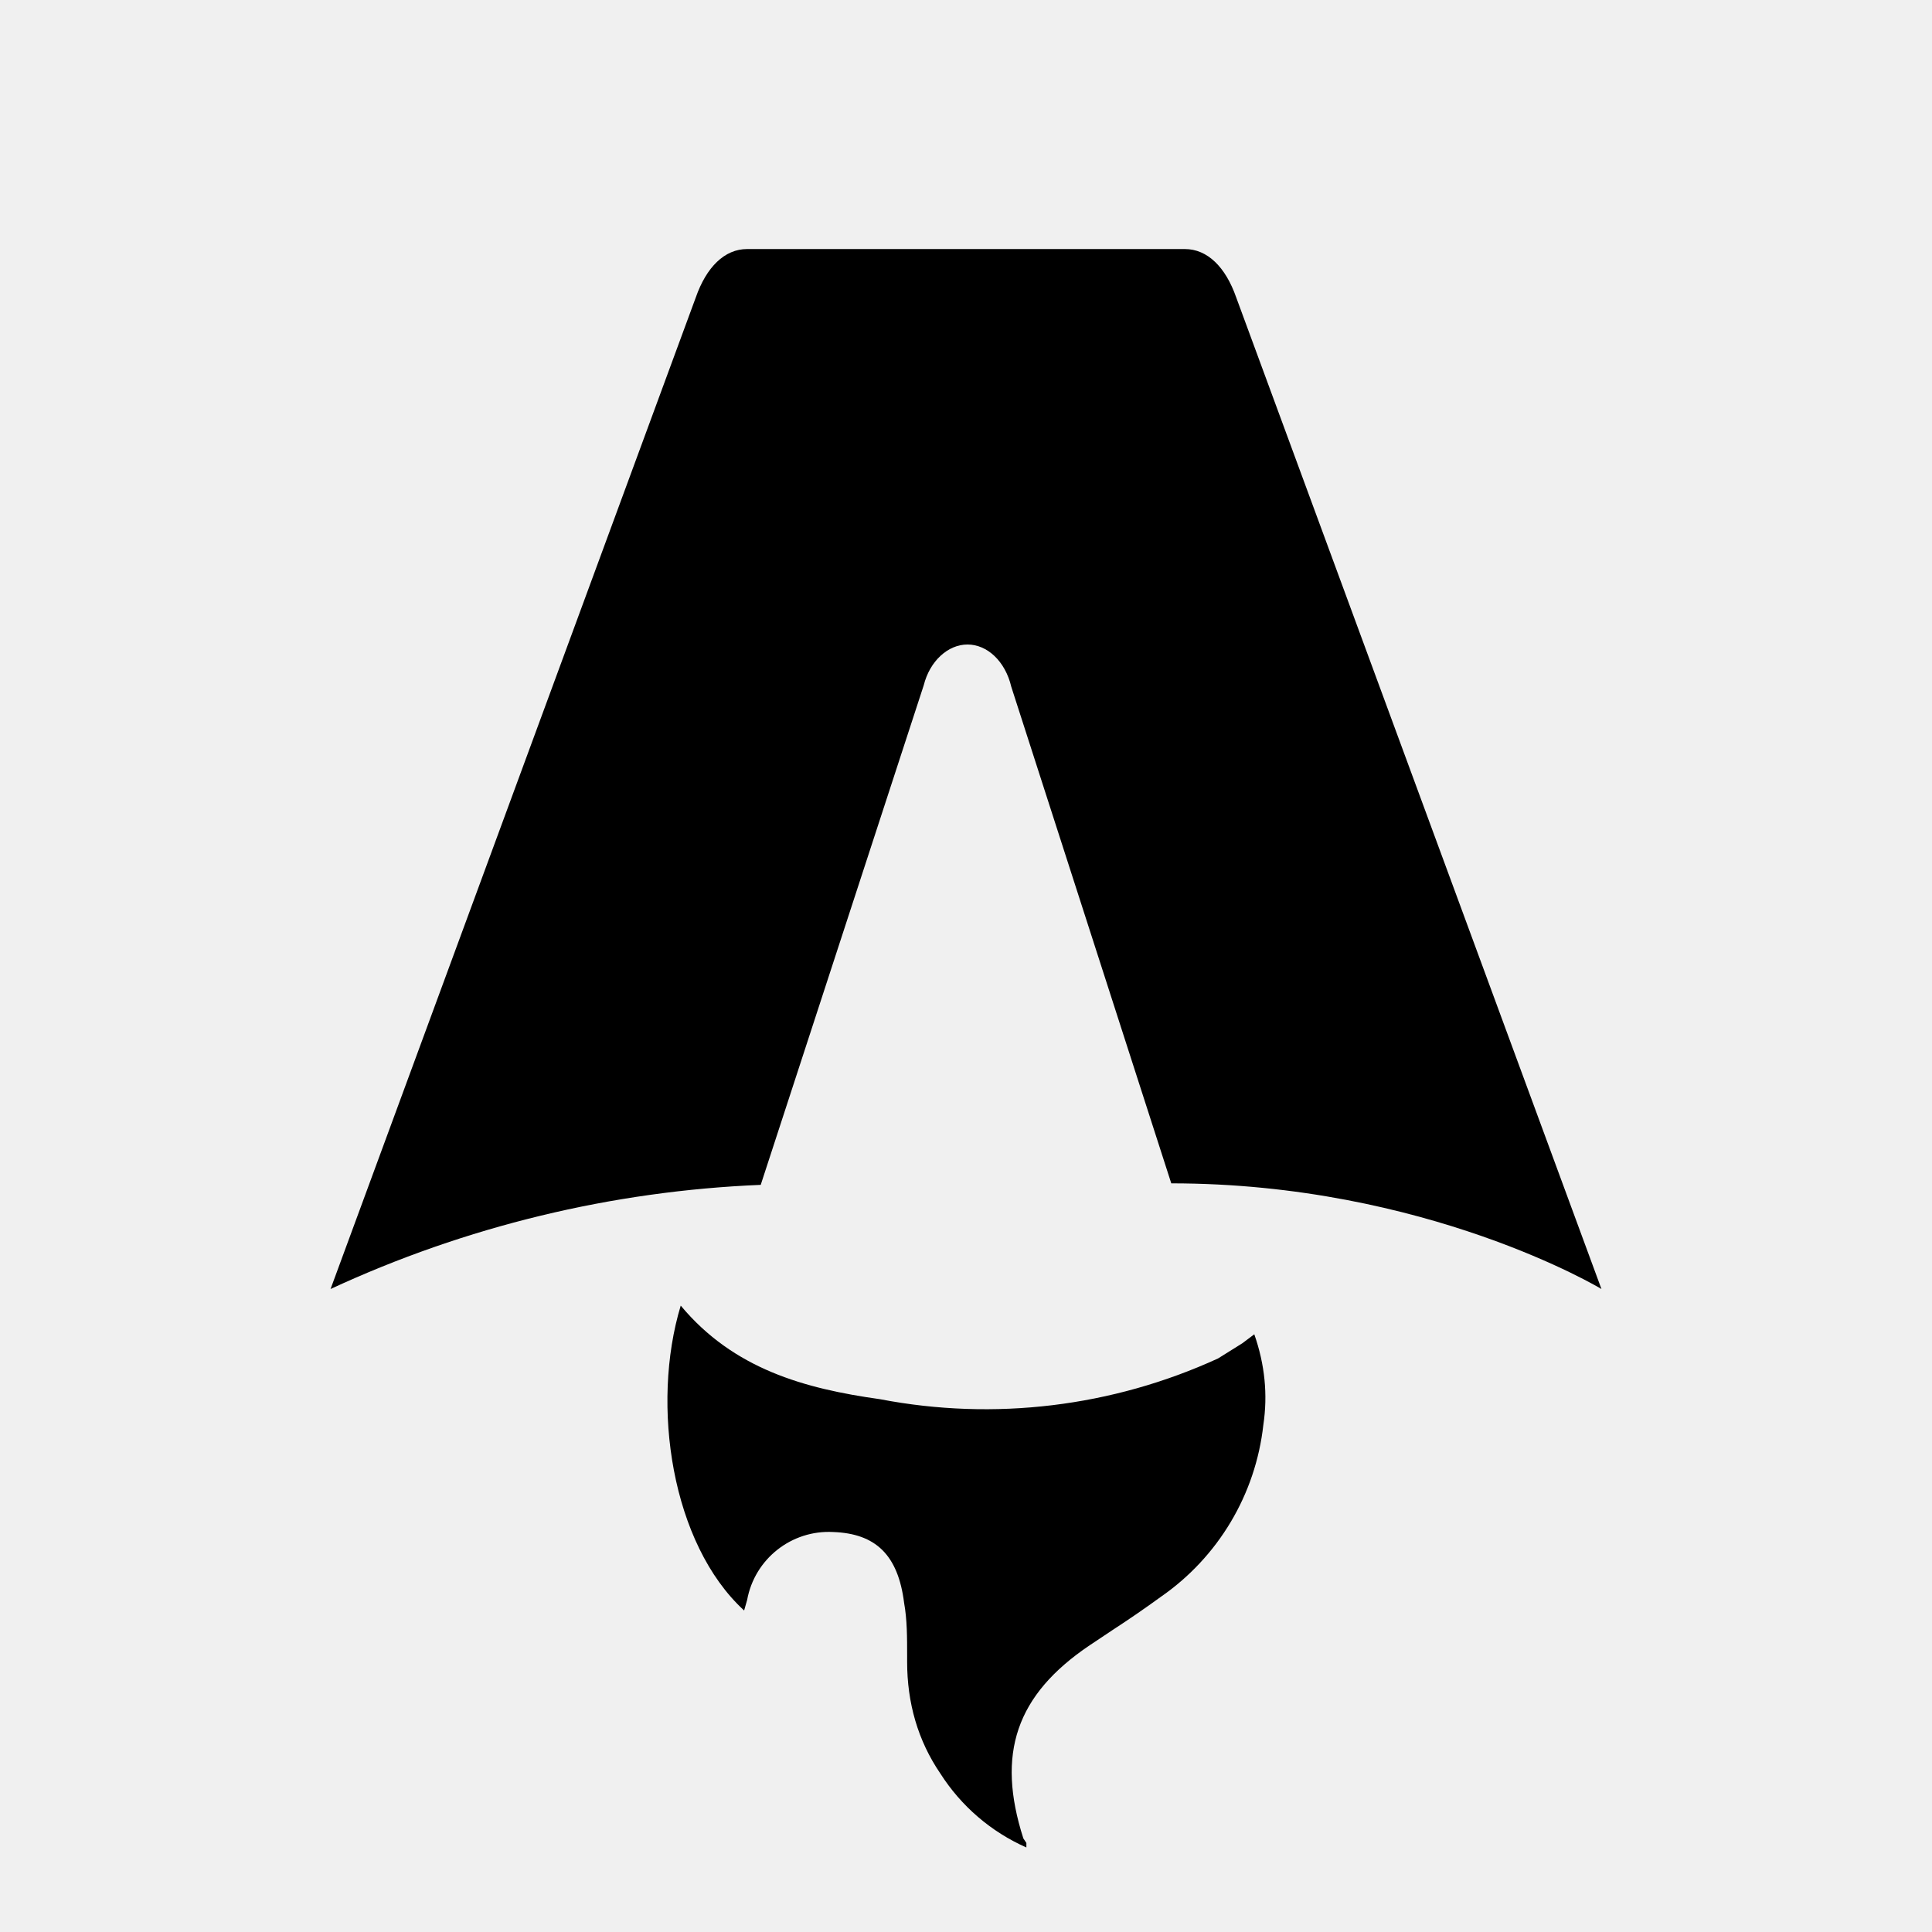
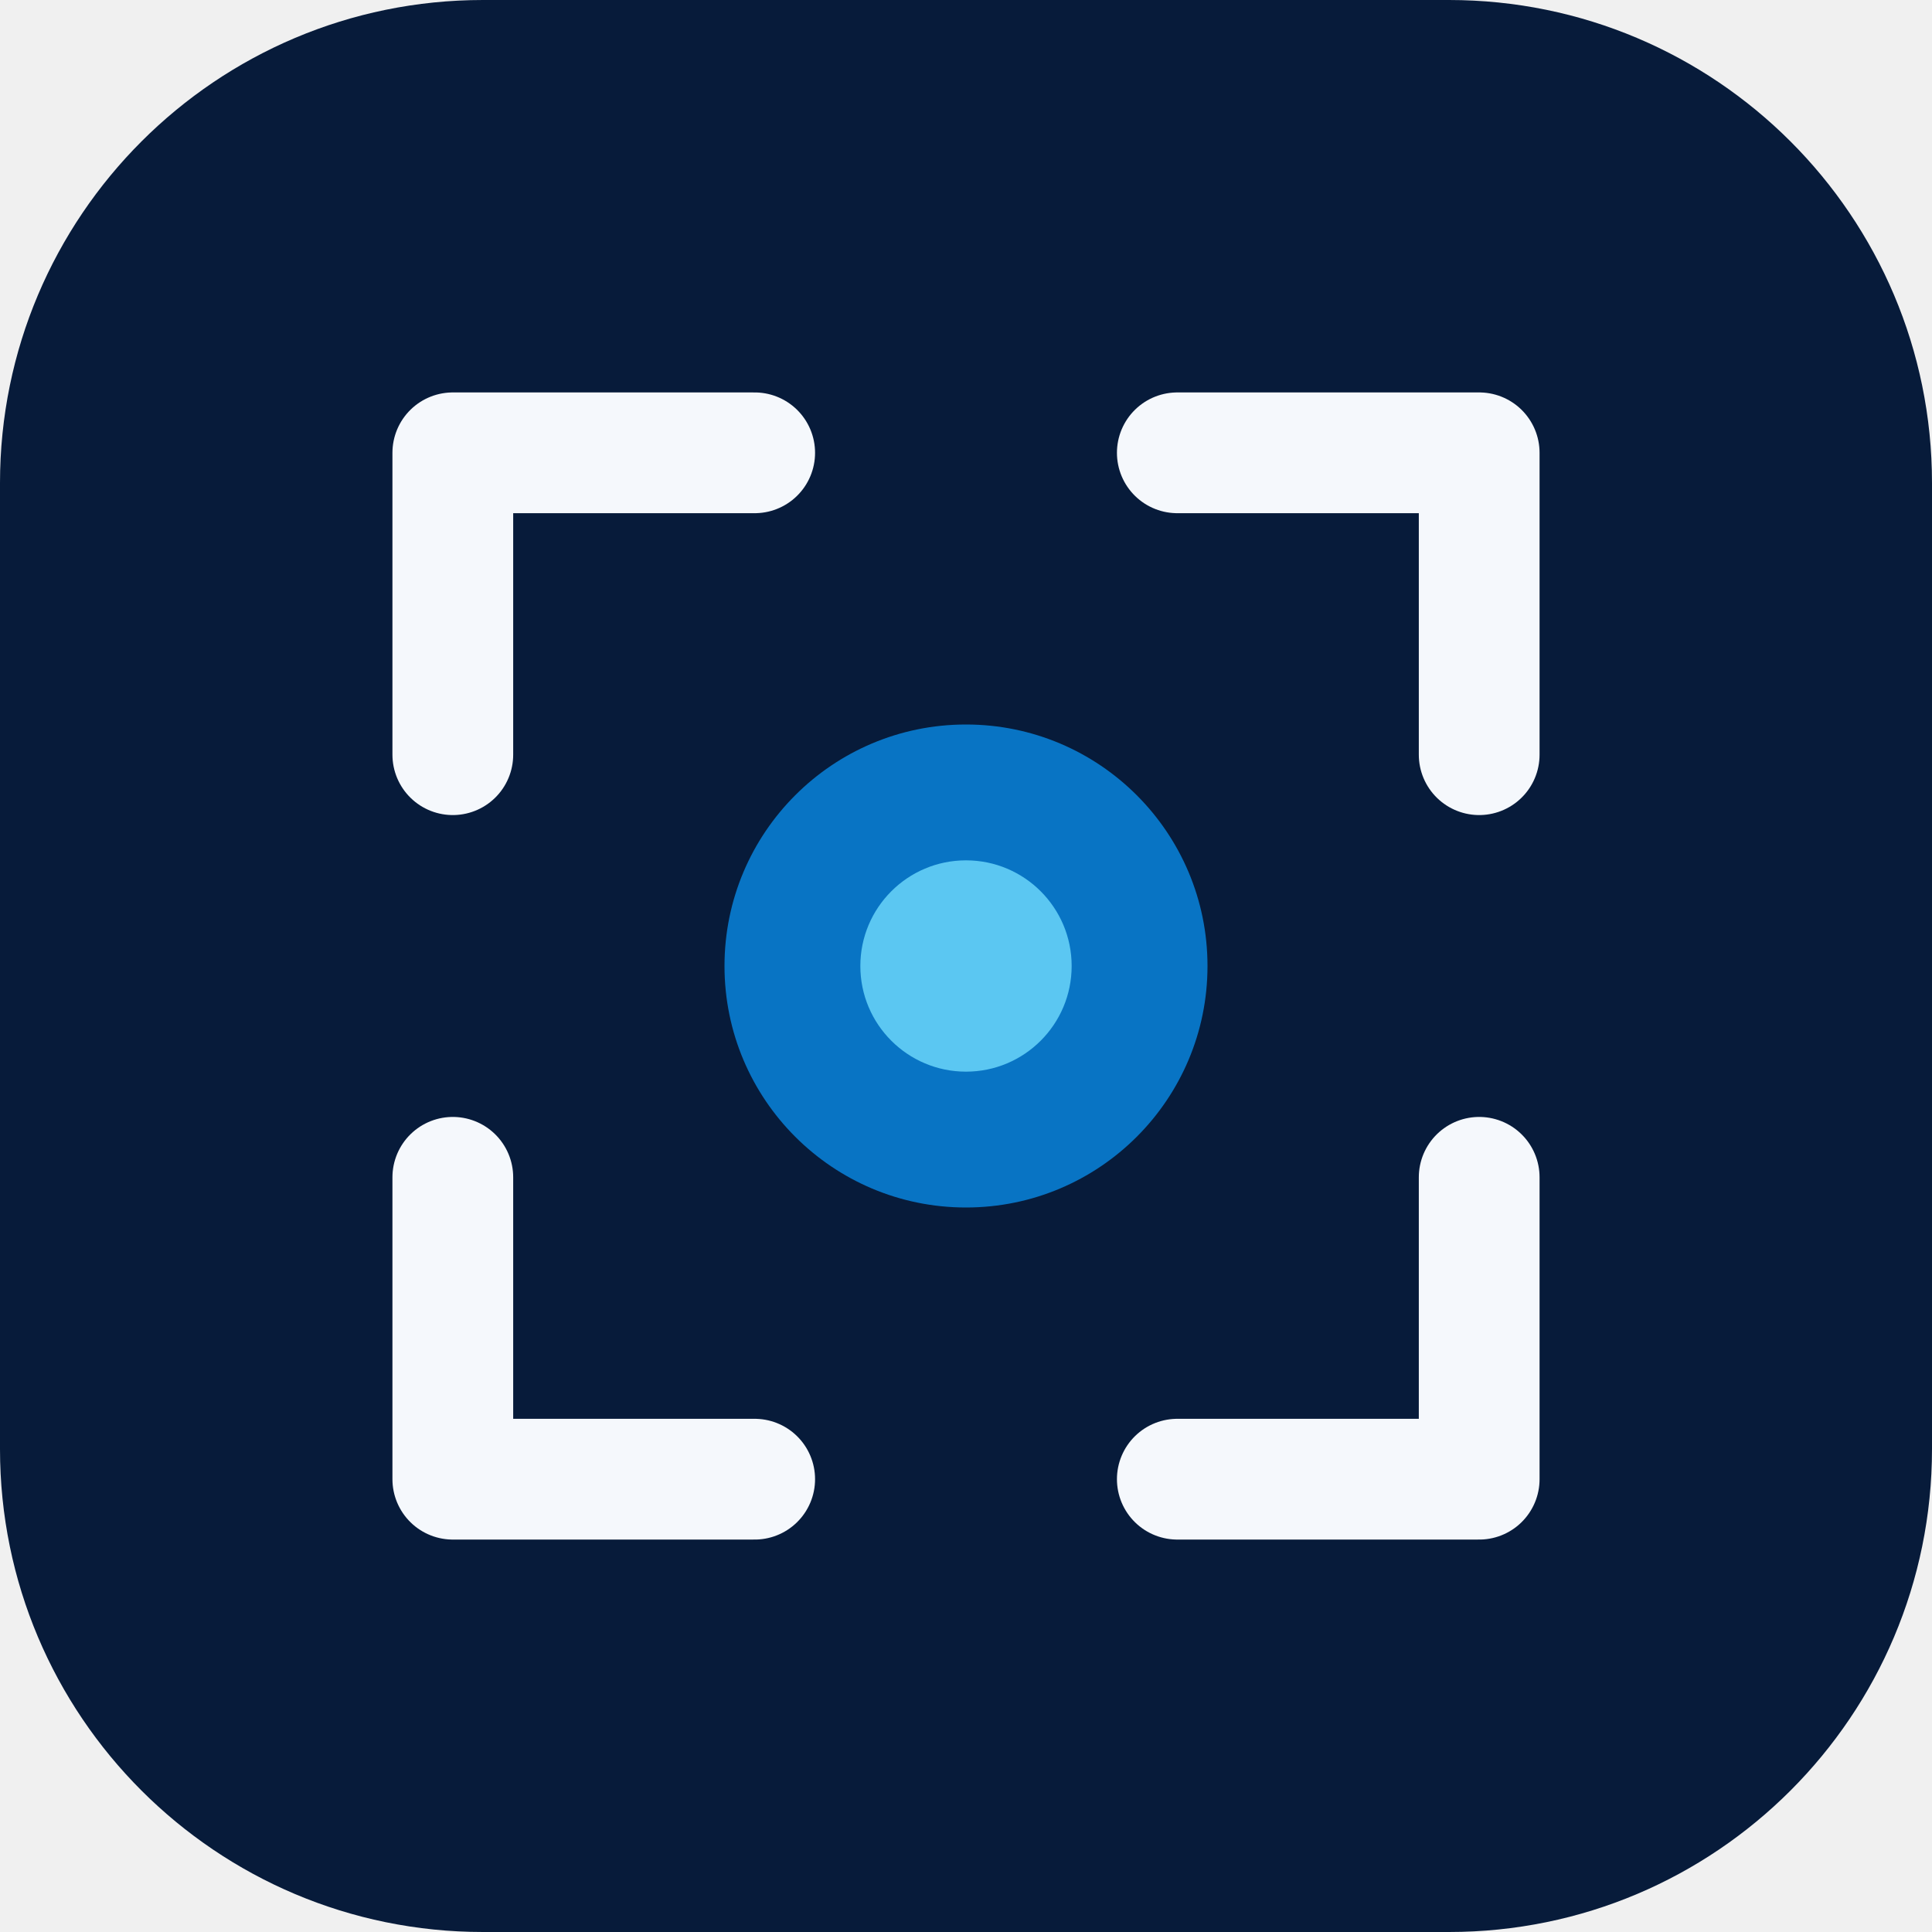
- <svg xmlns="http://www.w3.org/2000/svg" fill="none" viewBox="0 0 128 128">
-   <path d="M50.4 78.5a75.1 75.1 0 0 0-28.5 6.9l24.2-65.7c.7-2 1.9-3.2 3.4-3.2h29c1.5 0 2.7 1.2 3.4 3.2l24.2 65.7s-11.6-7-28.5-7L67 45.5c-.4-1.7-1.6-2.8-2.9-2.8-1.3 0-2.5 1.1-2.9 2.7L50.4 78.5Zm-1.1 28.2Zm-4.2-20.2c-2 6.6-.6 15.8 4.2 20.2a17.5 17.5 0 0 1 .2-.7 5.5 5.5 0 0 1 5.7-4.5c2.8.1 4.3 1.5 4.7 4.7.2 1.1.2 2.3.2 3.5v.4c0 2.7.7 5.2 2.2 7.4a13 13 0 0 0 5.7 4.9v-.3l-.2-.3c-1.8-5.6-.5-9.5 4.4-12.8l1.5-1a73 73 0 0 0 3.2-2.2 16 16 0 0 0 6.8-11.4c.3-2 .1-4-.6-6l-.8.6-1.6 1a37 37 0 0 1-22.4 2.7c-5-.7-9.7-2-13.2-6.2Z" />
-   <style>
-         path { fill: #000; }
-         @media (prefers-color-scheme: dark) {
-             path { fill: #FFF; }
-         }
-     </style>
+ <svg xmlns="http://www.w3.org/2000/svg" viewBox="0 0 64 64" fill="none">
+   <rect width="64" height="64" rx="16" fill="#071B3A" />
+   <path d="M15 25V15H25" stroke="#F5F8FC" stroke-width="4" stroke-linecap="round" stroke-linejoin="round" />
+   <path d="M39 15H49V25" stroke="#F5F8FC" stroke-width="4" stroke-linecap="round" stroke-linejoin="round" />
+   <path d="M15 39V49H25" stroke="#F5F8FC" stroke-width="4" stroke-linecap="round" stroke-linejoin="round" />
+   <path d="M39 49H49V39" stroke="#F5F8FC" stroke-width="4" stroke-linecap="round" stroke-linejoin="round" />
+   <circle cx="32" cy="32" r="8" fill="#0874C4" />
+   <circle cx="32" cy="32" r="3.5" fill="#5BC7F2" />
</svg>
